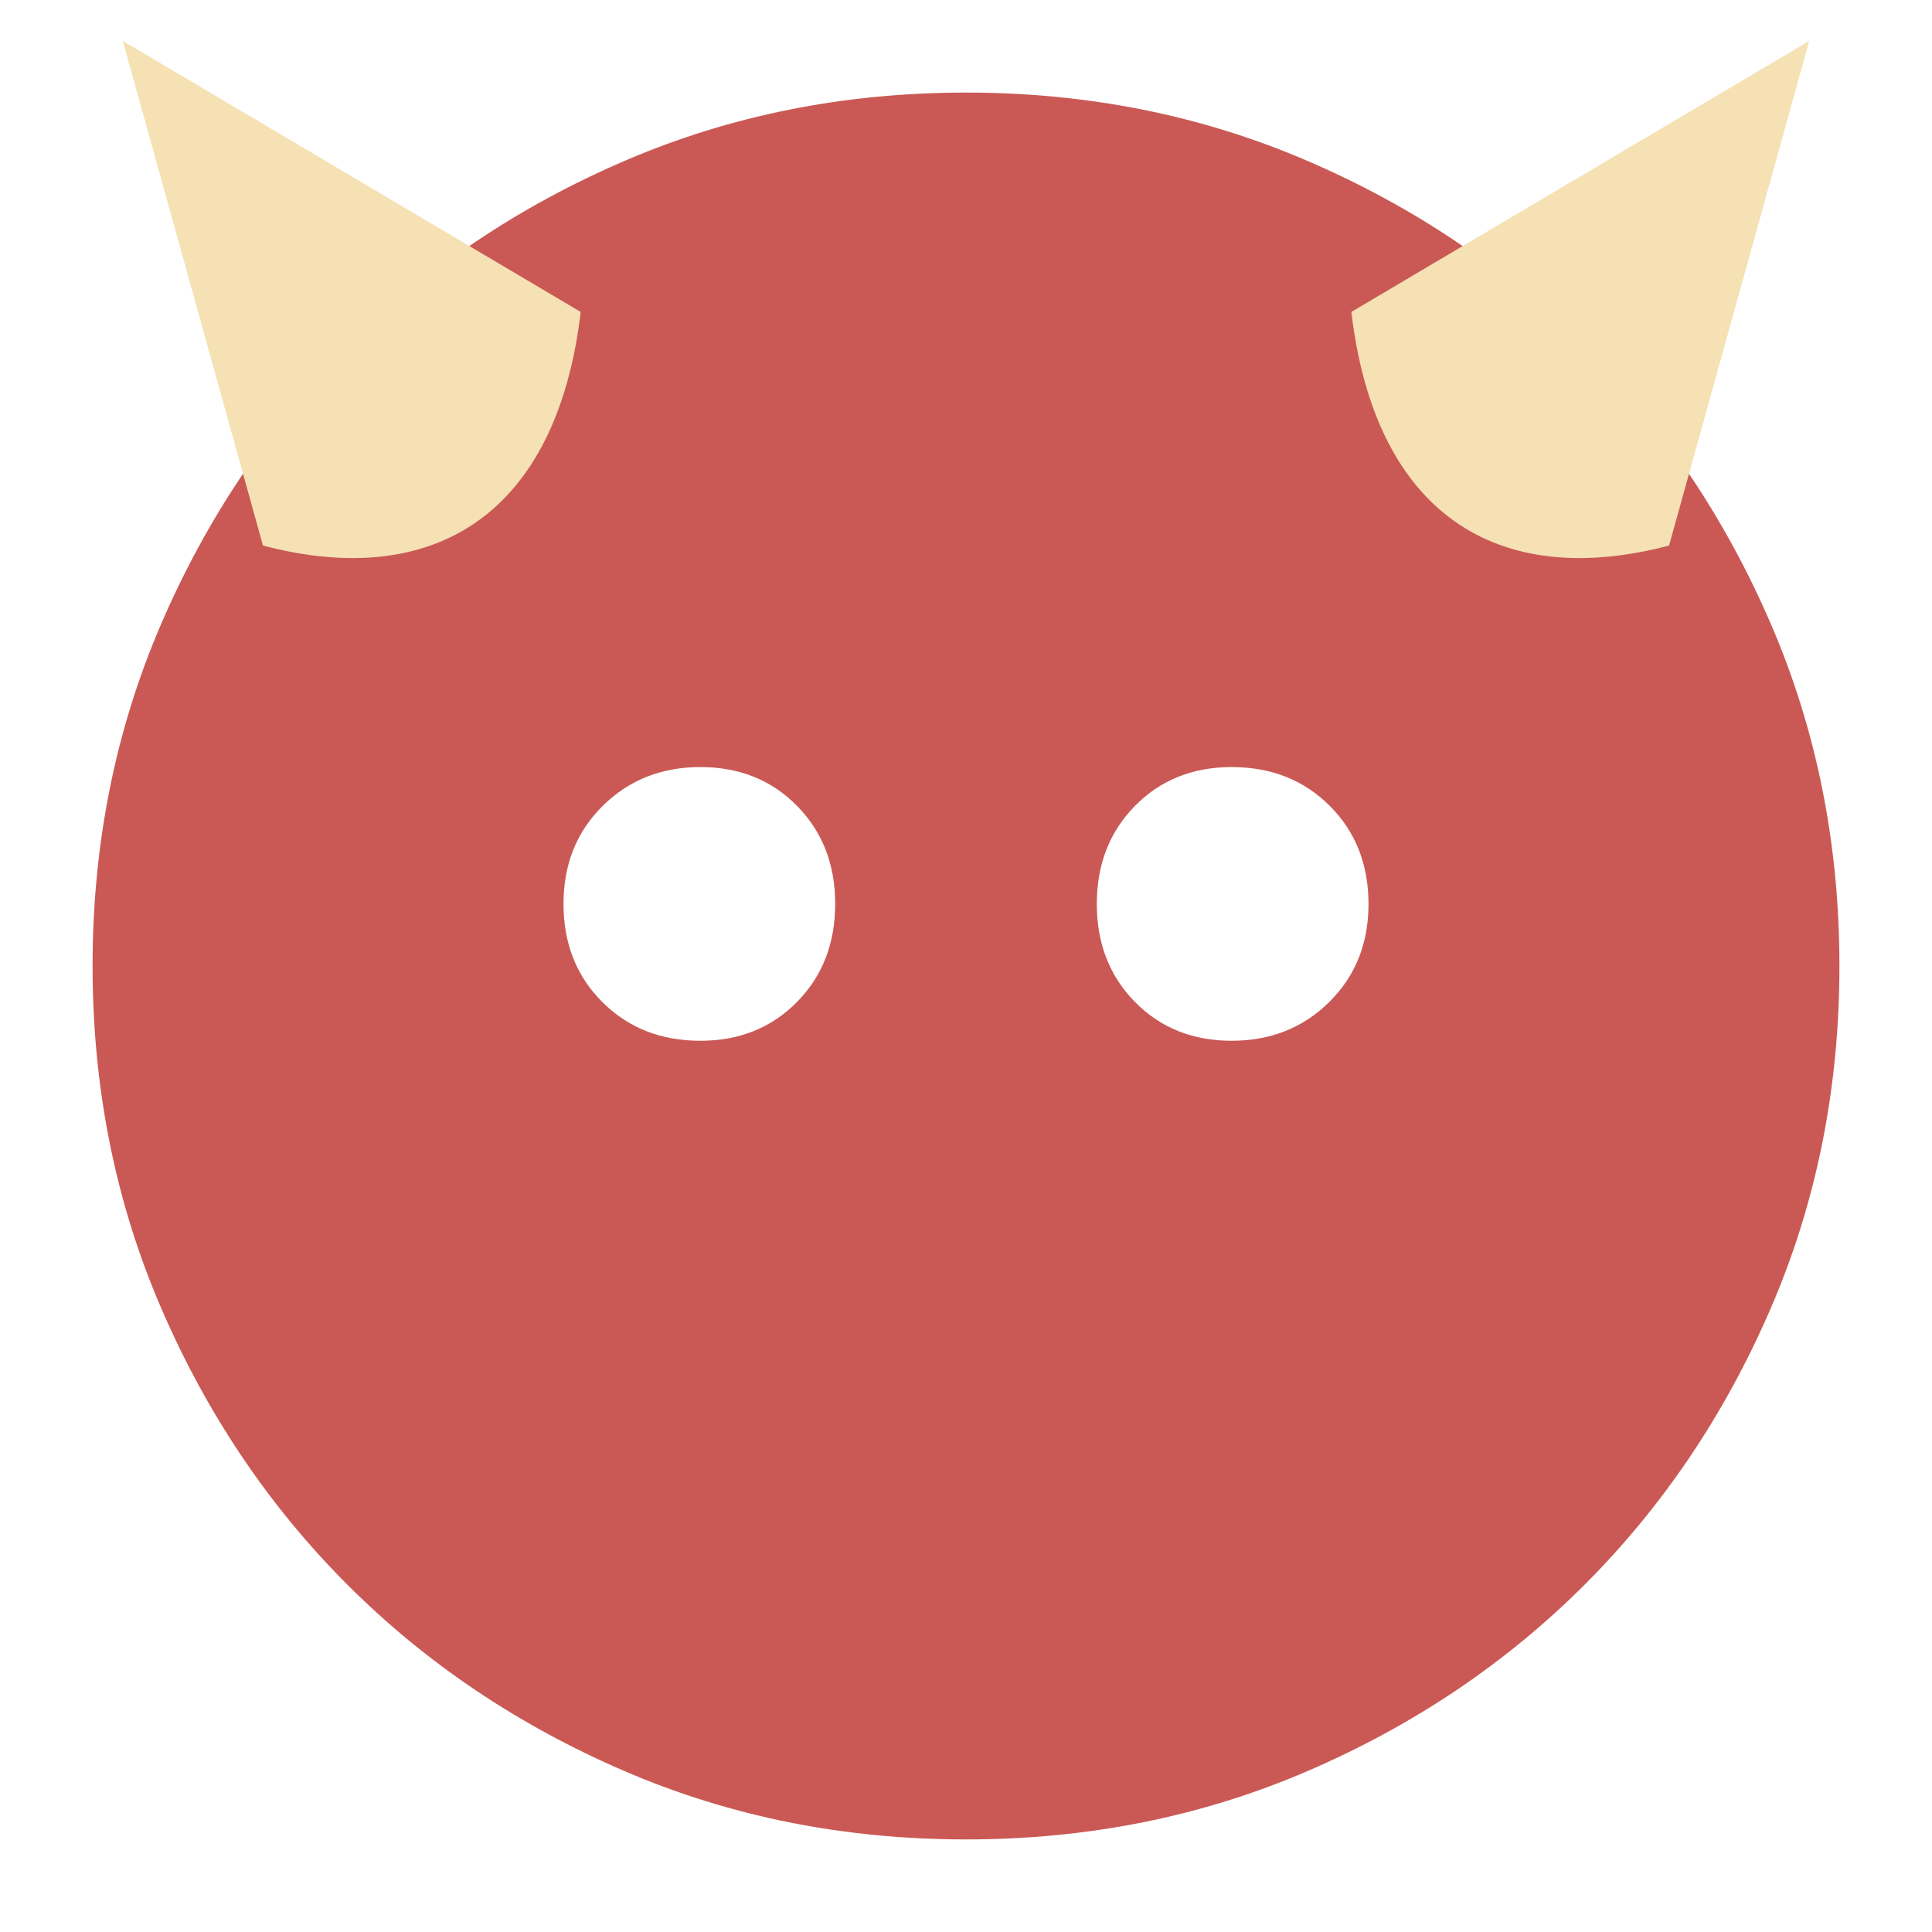
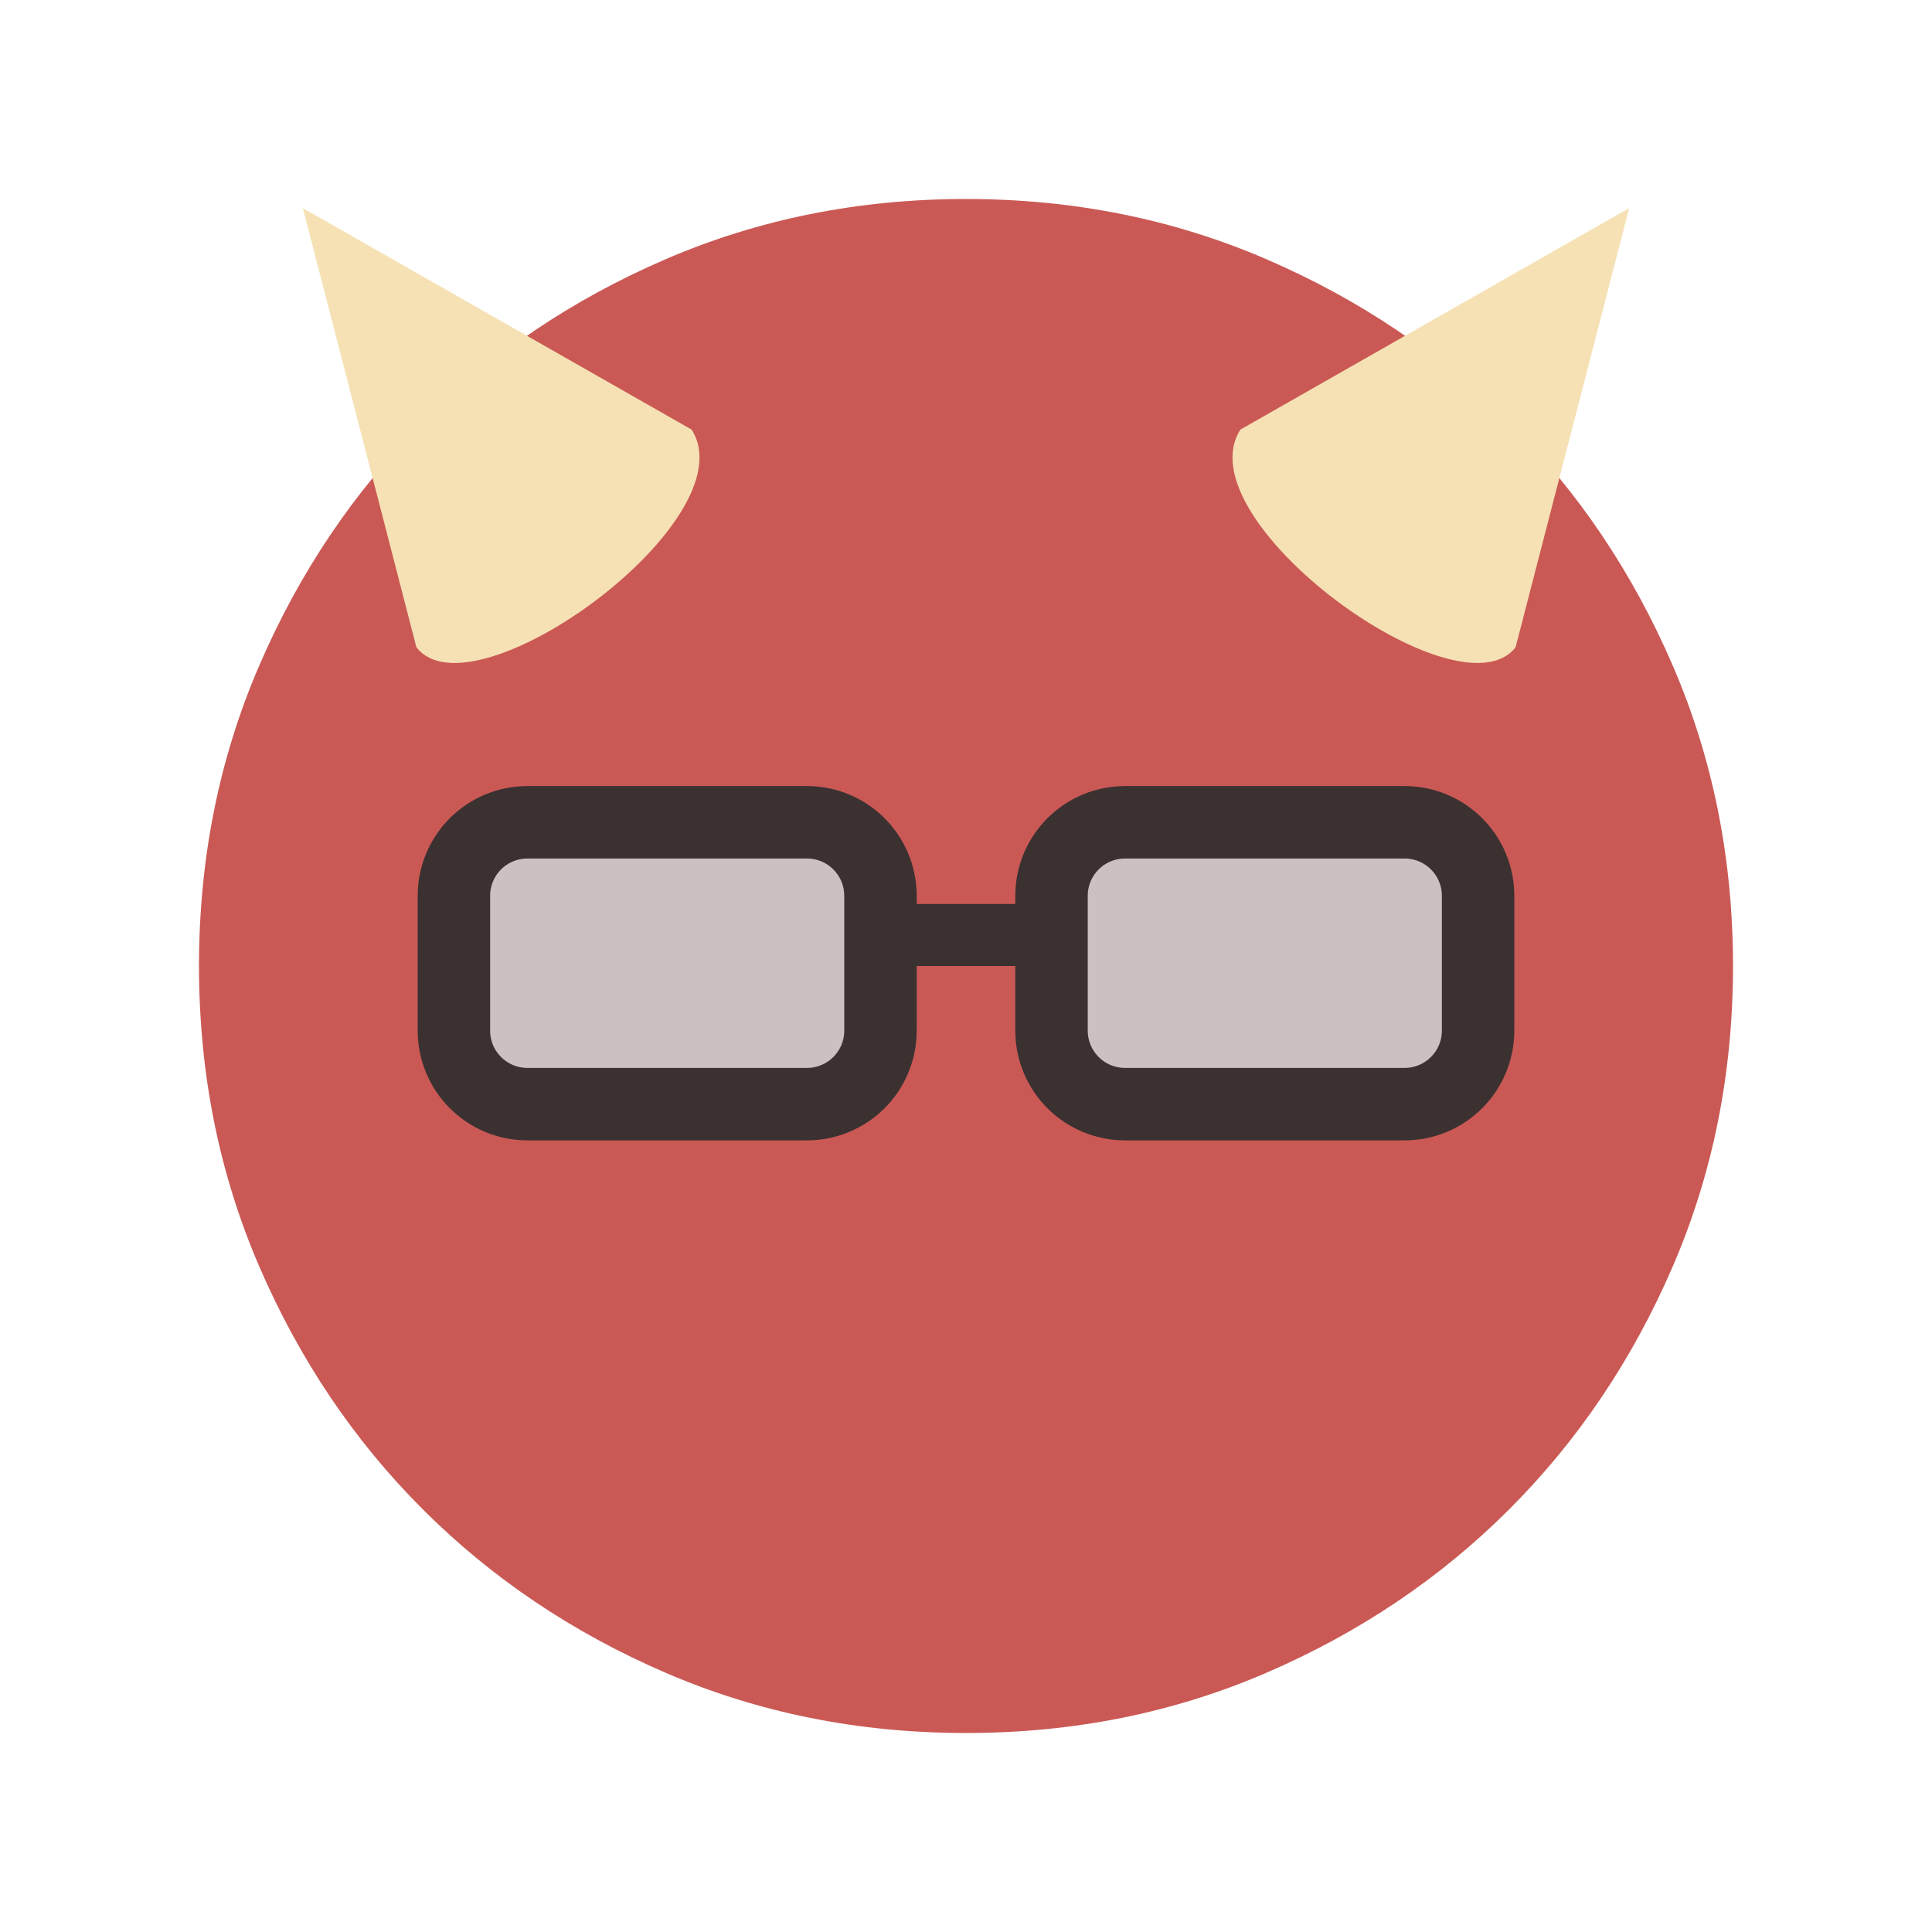
<svg xmlns="http://www.w3.org/2000/svg" height="24" viewBox="0 96 960 960" width="24" version="1.1" id="svg4">
-   <defs id="defs8" />
-   <path d="m 611.977,613.153 c 19.349,0 35.523,-6.422 48.523,-19.267 7.614,-7.523 12.998,-16.212 16.153,-26.067 2.232,-6.972 3.347,-14.527 3.347,-22.666 0,-19.645 -6.422,-35.889 -19.267,-48.733 -12.844,-12.845 -29.088,-19.267 -48.733,-19.267 -19.355,0 -35.361,6.422 -48.017,19.267 -12.655,12.844 -18.983,29.088 -18.983,48.733 0,19.645 6.326,35.889 18.977,48.733 12.651,12.845 28.651,19.267 48,19.267 z m -263.977,0 c 19.355,0 35.361,-6.422 48.017,-19.267 12.655,-12.844 18.983,-29.088 18.983,-48.733 0,-19.645 -6.326,-35.889 -18.977,-48.733 -12.651,-12.845 -28.651,-19.267 -48,-19.267 -19.349,0 -35.523,6.422 -48.523,19.267 -13,12.844 -19.5,29.088 -19.5,48.733 0,19.645 6.422,35.889 19.267,48.733 12.844,12.845 29.088,19.267 48.733,19.267 z M 480,1010 C 419.333,1010 362.671,998.639 310.013,975.916 257.354,953.194 211.549,922.357 172.596,883.404 133.643,844.451 102.806,798.646 80.084,745.987 57.361,693.329 46,636.667 46,576 46,515.333 57.361,458.671 80.084,406.013 c 22.722,-52.659 53.559,-98.464 92.512,-137.417 38.953,-38.953 84.758,-69.79 137.417,-92.512 C 362.671,153.361 419.333,142 480,142 c 60.667,0 117.329,11.361 169.987,34.084 52.659,22.722 98.464,53.559 137.417,92.512 38.953,38.953 69.79,84.758 92.512,137.417 C 902.639,458.671 914,515.333 914,576 c 0,60.667 -11.361,117.329 -34.084,169.987 -22.722,52.659 -53.559,98.464 -92.512,137.417 -38.953,38.953 -84.758,69.79 -137.417,92.512 C 597.329,998.639 540.667,1010 480,1010 Z" id="path2" style="fill:#ca5955;fill-opacity:1" />
-   <path style="fill:#f5e1b4;fill-opacity:1;stroke-width:91.319" d="m 61.017,116.339 69.65,250.74 c 85.63,22.53 146.099,-16.1 157.873,-116.083 z" id="path1108" />
-   <path style="fill:#f5e1b4;fill-opacity:1;stroke-width:91.319" d="m 899.003,116.339 -69.65,250.74 C 743.723,389.609 683.255,350.979 671.48,250.996 Z" id="path1108-5" />
+   <defs id="defs8">
+     </defs>
+   <path d="m 480,957.119 c -53.275,0 -103.033,-9.977 -149.275,-29.931 -46.242,-19.953 -86.467,-47.033 -120.673,-81.24 C 175.846,811.741 148.766,771.517 128.812,725.275 108.858,679.033 98.881,629.275 98.881,576 c 0,-53.275 9.977,-103.033 29.931,-149.275 19.953,-46.242 47.033,-86.467 81.24,-120.673 34.206,-34.206 74.431,-61.286 120.673,-81.24 46.242,-19.954 96,-29.931 149.275,-29.931 53.275,0 103.033,9.977 149.275,29.931 46.242,19.953 86.467,47.033 120.673,81.24 34.206,34.206 61.286,74.431 81.24,120.673 19.954,46.242 29.931,96 29.931,149.275 0,53.275 -9.977,103.033 -29.931,149.275 -19.953,46.242 -47.033,86.467 -81.24,120.673 -34.206,34.206 -74.431,61.286 -120.673,81.24 C 583.033,947.142 533.275,957.119 480,957.119 Z" id="path2" style="fill:#ca5955;fill-opacity:1;stroke-width:0.878" />
+   <path style="fill:#f5e1b4;fill-opacity:1;stroke-width:91.319" d="m 117.934,203.475 56.418,218.165 c 27.914,36.499 165.594,-63.378 136.732,-108.126 z m 659.047,0 -56.418,218.165 c -27.914,36.499 -165.594,-63.378 -136.732,-108.126 z" id="path1108" class="UnoptimicedTransforms" transform="translate(32.54237,-4.067797)" />
+   <path style="fill:#ceecee;fill-opacity:0.7;stroke:#3b3131;stroke-width:36;stroke-linejoin:round;stroke-dasharray:none;stroke-opacity:0.997" id="rect437" width="211.972" height="140.054" x="217.404" y="500.522" ry="36.61" class="UnoptimicedTransforms" d="m 254.014,500.522 h 138.752 c 20.282,0 36.61,16.328 36.61,36.61 v 66.834 c 0,20.282 -16.328,36.61 -36.61,36.61 H 254.014 c -20.282,0 -36.61,-16.328 -36.61,-36.61 v -66.834 c 0,-20.282 16.328,-36.61 36.61,-36.61 z m 435.701,0 H 550.963 c -20.282,0 -36.61,16.328 -36.61,36.61 v 66.834 c 0,20.282 16.328,36.61 36.61,36.61 h 138.752 c 20.282,0 36.61,-16.328 36.61,-36.61 v -66.834 c 0,-20.282 -16.328,-36.61 -36.61,-36.61 z" transform="translate(8.135593,4.067797)" />
+   <path style="fill:none;stroke:#3b3131;stroke-width:30.822;stroke-linejoin:round;stroke-dasharray:none;stroke-opacity:1" d="m 443.39,560.589 h 77.288 z" id="path5201" />
</svg>
